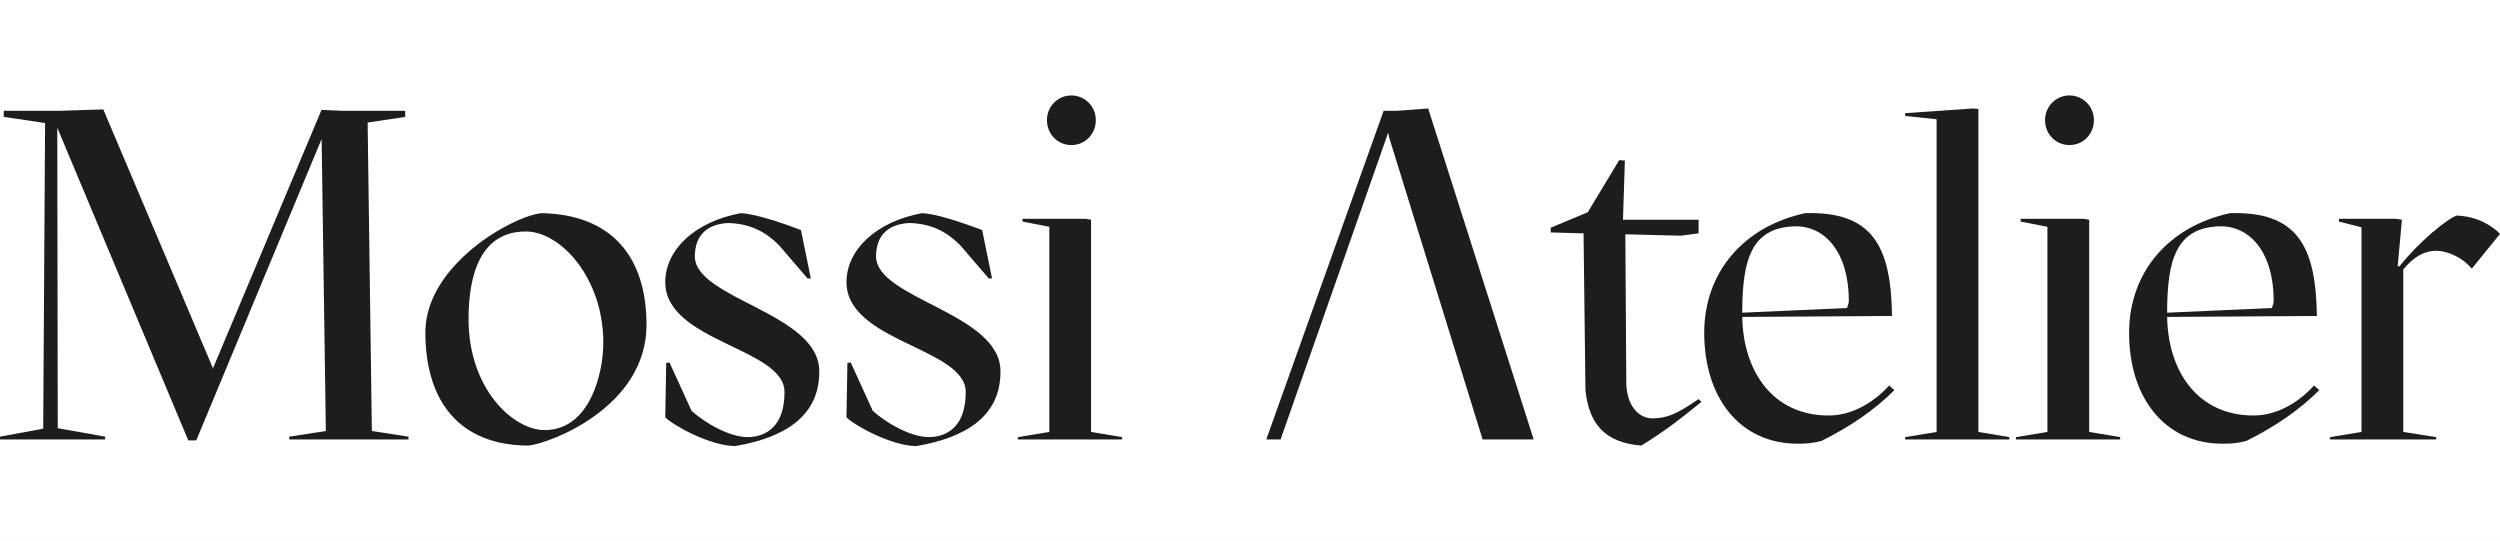
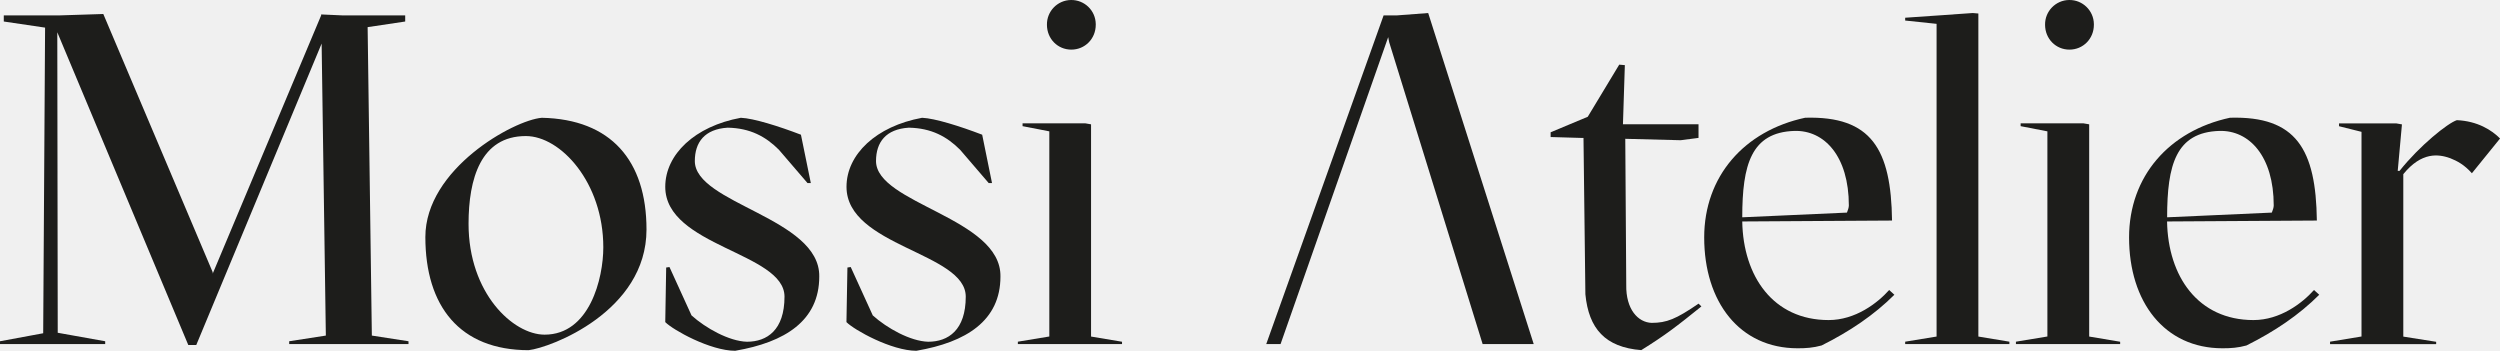
- <svg xmlns="http://www.w3.org/2000/svg" id="Layer_1" data-name="Layer 1" viewBox="0 0 4624.88 1000.67">
-   <defs>
-     <style>
-       .cls-1 {
-         fill: none;
-       }
- 
-       .cls-2 {
-         fill: #fff;
-       }
- 
-       .cls-3 {
-         fill: #1d1d1b;
-       }
- 
-       .cls-4 {
-         clip-path: url(#clip-path);
-       }
-     </style>
-     <clipPath id="clip-path">
-       <rect class="cls-1" width="4624.88" height="1000.67" />
-     </clipPath>
-   </defs>
-   <rect class="cls-2" width="4624.88" height="1000.67" />
-   <polygon class="cls-3" points="109.45 205 6.96 205 6.96 216.28 83.39 227.58 79.92 793.02 0 807.8 0 813 194.57 813 194.57 807.8 106.84 792.15 105.97 236.26 348.31 814.73 363.07 814.73 594.98 257.11 602.8 797.36 535.05 807.8 535.05 813 755.67 813 755.67 807.8 687.92 797.36 680.1 226.71 749.59 216.28 749.59 205 634.06 205 594.11 203.25 594.11 205 393.47 682.71 393.47 680.11 191.09 202.38 109.45 205" />
-   <g class="cls-4">
-     <path class="cls-3" d="M978,824.28c-127.68,0-191.09-81.64-191.09-209.33,0-125.93,163.29-216.26,215.42-220.61,127.66,2.6,193.68,79,193.68,206.72,0,152-178.06,218.88-218,223.22m138.1-190.21c0-119.86-79-205.85-143.31-205.85-83.39,0-106,79-106,162.43,0,128.55,82.51,205,140.71,205,83.38,0,108.57-104.24,108.57-161.56" />
-     <path class="cls-3" d="M1232.43,671.43l6.09-.89L1279.34,760c26.05,23.46,69.5,47.79,102.49,48.65,37.35,0,69.48-21.71,69.48-83.39,0-81.65-220.61-92.94-220.61-203.24,0-59.93,54.73-112.06,139.85-127.69,23.44.87,70.35,15.63,111.18,31.27L1500,515.07h-6.09l-53-61.66c-24.33-24.32-53-40-94.68-40.83-42.56,2.61-60.79,26.92-60.79,61.68,0,79,231.9,105.09,230.17,213.65,0,81.67-63.4,121.62-155.48,137.26-46,0-114.66-38.22-129.42-53Z" />
-     <path class="cls-3" d="M1567.68,671.43l6.09-.89L1614.59,760c26.05,23.46,69.5,47.79,102.49,48.65,37.35,0,69.48-21.71,69.48-83.39,0-81.65-220.61-92.94-220.61-203.24,0-59.93,54.73-112.06,139.85-127.69,23.44.87,70.35,15.63,111.18,31.27l18.23,89.46h-6.09l-53-61.66c-24.33-24.32-53-40-94.68-40.83-42.56,2.61-60.79,26.92-60.79,61.68,0,79,231.9,105.09,230.17,213.65,0,81.67-63.4,121.62-155.48,137.26-46,0-114.66-38.22-129.42-53Z" />
-     <path class="cls-3" d="M1883,808.66l58.18-9.57V419.54l-49.5-9.57v-5.21H2008l10.42,1.75V799.09l57.33,9.57V813H1883Zm53.84-586.29a45.17,45.17,0,1,1,90.33,0c0,26-20,46-45.15,46s-45.18-20-45.18-46" />
-     <path class="cls-3" d="M2868.7,421.27l68.62-28.67,58.2-96.41,10.41.87-3.47,109.45H3142.3V431.7l-33,4.34-102.49-2.61,1.75,270.13c-.87,45.17,21.71,69.48,46.9,70.36,27.79,0,45.16-7,86.85-35.62l5.21,5.2c-45.16,36.49-67.75,53.86-111.18,80.78-66.87-5.2-97.28-39.94-103.36-103.35L2929.5,431.7h-2.6L2868.7,430Z" />
-     <path class="cls-3" d="M3504.51,721.79c-37.36,37.35-82.53,67.75-134.64,93.81-15.64,4.34-28.67,5.22-44.29,5.22-107.72,0-172.86-86-172.86-205,0-112.93,73.82-197.17,186.75-221.5,122.48-3.47,159,58.19,160.68,190.22l-277.07,1.74c1.73,101.61,57.32,182.39,159.82,182.39,49.51,0,90.33-31.26,112-55.58ZM3223.08,578.48l193.69-8.68c1.73-4.34,3.48-9.55,3.48-13,0-91.21-45.17-139.85-100.76-138.1-79.9,2.6-96.41,62.53-96.41,159.81" />
-     <polygon class="cls-3" points="3524.46 808.66 3582.64 799.09 3582.64 220.64 3524.46 214.56 3524.46 209.34 3649.53 200.66 3659.95 201.54 3659.95 799.09 3717.28 808.66 3717.28 813 3524.46 813 3524.46 808.66" />
-     <path class="cls-3" d="M3729.43,808.66l58.18-9.57V419.54l-49.5-9.57v-5.21H3854.5l10.42,1.75V799.09l57.33,9.57V813H3729.43Zm53.84-586.29a45.17,45.17,0,1,1,90.33,0c0,26-20,46-45.16,46s-45.17-20-45.17-46" />
-     <path class="cls-3" d="M4290.5,721.79c-37.34,37.35-82.51,67.75-134.63,93.81-15.64,4.34-28.67,5.22-44.29,5.22-107.72,0-172.86-86-172.86-205,0-112.93,73.85-197.17,186.75-221.5,122.48-3.47,158.95,58.19,160.68,190.22l-277.06,1.74c1.73,101.61,57.32,182.39,159.81,182.39,49.52,0,90.33-31.26,112.05-55.58ZM4009.09,578.48l193.69-8.68c1.73-4.34,3.47-9.55,3.47-13,0-91.21-45.17-139.85-100.76-138.1-79.9,2.6-96.4,62.53-96.4,159.81" />
-     <path class="cls-3" d="M4310.46,808.66l58.19-9.57V420.4L4327,410v-5.21h106l10.43,1.75-7.82,86H4439c37.34-46.9,89.47-88.6,106-93.8,38.21,1.73,64.27,18.23,79.91,33.87l-52.11,64.28c-13.9-15.64-26.92-22.58-40-27.81-21.71-7.82-53-12.16-86.87,29.54V799.09l60.81,9.57V813h-196.3Z" />
-     <polygon class="cls-3" points="2642.05 200.66 2583.85 205 2559.65 205 2538.71 263.64 2342.52 813 2369 813 2568.22 244.95 2568.22 245.81 2569.95 254.5 2742.77 813 2837.26 813 2642.05 200.66" />
+ <svg xmlns="http://www.w3.org/2000/svg" version="1.1" id="Layer_1" x="0px" y="0px" viewBox="0 0 4624.9 647.6" style="enable-background:new 0 0 4624.9 647.6;" xml:space="preserve">
+   <style type="text/css">
+ 	.st0{fill:#1D1D1B;}
+ </style>
+   <g>
+     <polygon class="st0" points="109.4,28.5 7,28.5 7,39.8 83.4,51.1 79.9,616.5 0,631.3 0,636.5 194.6,636.5 194.6,631.3 106.8,615.6    106,59.7 348.3,638.2 363.1,638.2 595,80.6 602.8,620.8 535,631.3 535,636.5 755.7,636.5 755.7,631.3 687.9,620.8 680.1,50.2    749.6,39.8 749.6,28.5 634.1,28.5 594.1,26.7 594.1,28.5 393.5,506.2 393.5,503.6 191.1,25.9  " />
+     <path class="st0" d="M978,647.8c-127.7,0-191.1-81.6-191.1-209.3c0-125.9,163.3-216.3,215.4-220.6c127.7,2.6,193.7,79,193.7,206.7   C1196,576.5,1018,643.4,978,647.8 M1116.1,457.5c0-119.9-79-205.8-143.3-205.8c-83.4,0-106,79-106,162.4   c0,128.5,82.5,205,140.7,205C1090.9,619.1,1116.1,514.9,1116.1,457.5" />
+     <path class="st0" d="M1232.4,494.9l6.1-0.9l40.8,89.5c26.1,23.5,69.5,47.8,102.5,48.7c37.3,0,69.5-21.7,69.5-83.4   c0-81.7-220.6-92.9-220.6-203.2c0-59.9,54.7-112.1,139.8-127.7c23.4,0.9,70.3,15.6,111.2,31.3l18.3,89.5h-6.1l-53-61.7   c-24.3-24.3-53-40-94.7-40.8c-42.6,2.6-60.8,26.9-60.8,61.7c0,79,231.9,105.1,230.2,213.7c0,81.7-63.4,121.6-155.5,137.3   c-46,0-114.7-38.2-129.4-53L1232.4,494.9z" />
+     <path class="st0" d="M1567.7,494.9l6.1-0.9l40.8,89.5c26.1,23.5,69.5,47.8,102.5,48.7c37.3,0,69.5-21.7,69.5-83.4   c0-81.7-220.6-92.9-220.6-203.2c0-59.9,54.7-112.1,139.8-127.7c23.4,0.9,70.3,15.6,111.2,31.3l18.2,89.5h-6.1l-53-61.7   c-24.3-24.3-53-40-94.7-40.8c-42.6,2.6-60.8,26.9-60.8,61.7c0,79,231.9,105.1,230.2,213.7c0,81.7-63.4,121.6-155.5,137.3   c-46,0-114.7-38.2-129.4-53L1567.7,494.9z" />
+     <path class="st0" d="M1883,632.1l58.2-9.6V243l-49.5-9.6v-5.2H2008l10.4,1.8v392.6l57.3,9.6v4.3H1883V632.1z M1936.8,45.8   c-0.4-24.9,19.5-45.5,44.5-45.8s45.5,19.5,45.8,44.5c0,0.4,0,0.9,0,1.3c0,26-20,46-45.2,46S1936.8,71.8,1936.8,45.8" />
+     <path class="st0" d="M2868.7,244.7l68.6-28.7l58.2-96.4l10.4,0.9l-3.5,109.4h139.8v25.2l-33,4.3l-102.5-2.6l1.8,270.1   c-0.9,45.2,21.7,69.5,46.9,70.4c27.8,0,45.2-7,86.9-35.6l5.2,5.2c-45.2,36.5-67.8,53.9-111.2,80.8c-66.9-5.2-97.3-39.9-103.4-103.3   l-3.5-289.2h-2.6l-58.2-1.7V244.7z" />
+     <path class="st0" d="M3504.5,545.3c-37.4,37.3-82.5,67.8-134.6,93.8c-15.6,4.3-28.7,5.2-44.3,5.2c-107.7,0-172.9-86-172.9-205   c0-112.9,73.8-197.2,186.8-221.5c122.5-3.5,159,58.2,160.7,190.2l-277.1,1.7c1.7,101.6,57.3,182.4,159.8,182.4   c49.5,0,90.3-31.3,112-55.6L3504.5,545.3z M3223.1,402l193.7-8.7c1.7-4.3,3.5-9.5,3.5-13c0-91.2-45.2-139.8-100.8-138.1   C3239.6,244.8,3223.1,304.7,3223.1,402" />
+     <polygon class="st0" points="3524.5,632.1 3582.6,622.6 3582.6,44.1 3524.5,38 3524.5,32.8 3649.5,24.1 3659.9,25 3659.9,622.6    3717.3,632.1 3717.3,636.5 3524.5,636.5  " />
+     <path class="st0" d="M3729.4,632.1l58.2-9.6V243l-49.5-9.6v-5.2h116.4l10.4,1.8v392.6l57.3,9.6v4.3h-192.8V632.1z M3783.3,45.8   c-0.4-24.9,19.6-45.5,44.5-45.8c24.9-0.4,45.5,19.6,45.8,44.5c0,0.4,0,0.9,0,1.3c0,26-20,46-45.2,46S3783.3,71.8,3783.3,45.8" />
+     <path class="st0" d="M4290.5,545.3c-37.3,37.3-82.5,67.8-134.6,93.8c-15.6,4.3-28.7,5.2-44.3,5.2c-107.7,0-172.9-86-172.9-205   c0-112.9,73.9-197.2,186.7-221.5c122.5-3.5,159,58.2,160.7,190.2l-277.1,1.7c1.7,101.6,57.3,182.4,159.8,182.4   c49.5,0,90.3-31.3,112-55.6L4290.5,545.3z M4009.1,402l193.7-8.7c1.7-4.3,3.5-9.5,3.5-13c0-91.2-45.2-139.8-100.8-138.1   C4025.6,244.8,4009.1,304.7,4009.1,402" />
+     <path class="st0" d="M4310.5,632.1l58.2-9.6V243.9l-41.6-10.4v-5.2h106l10.4,1.8l-7.8,86h3.4c37.3-46.9,89.5-88.6,106-93.8   c38.2,1.7,64.3,18.2,79.9,33.9l-52.1,64.3c-13.9-15.6-26.9-22.6-40-27.8c-21.7-7.8-53-12.2-86.9,29.5v300.5l60.8,9.6v4.3h-196.3   L4310.5,632.1z" />
+     <polygon class="st0" points="2642.1,24.1 2583.9,28.5 2559.6,28.5 2538.7,87.1 2342.5,636.5 2369,636.5 2568.2,68.4 2568.2,69.3    2569.9,78 2742.8,636.5 2837.3,636.5  " />
  </g>
</svg>
